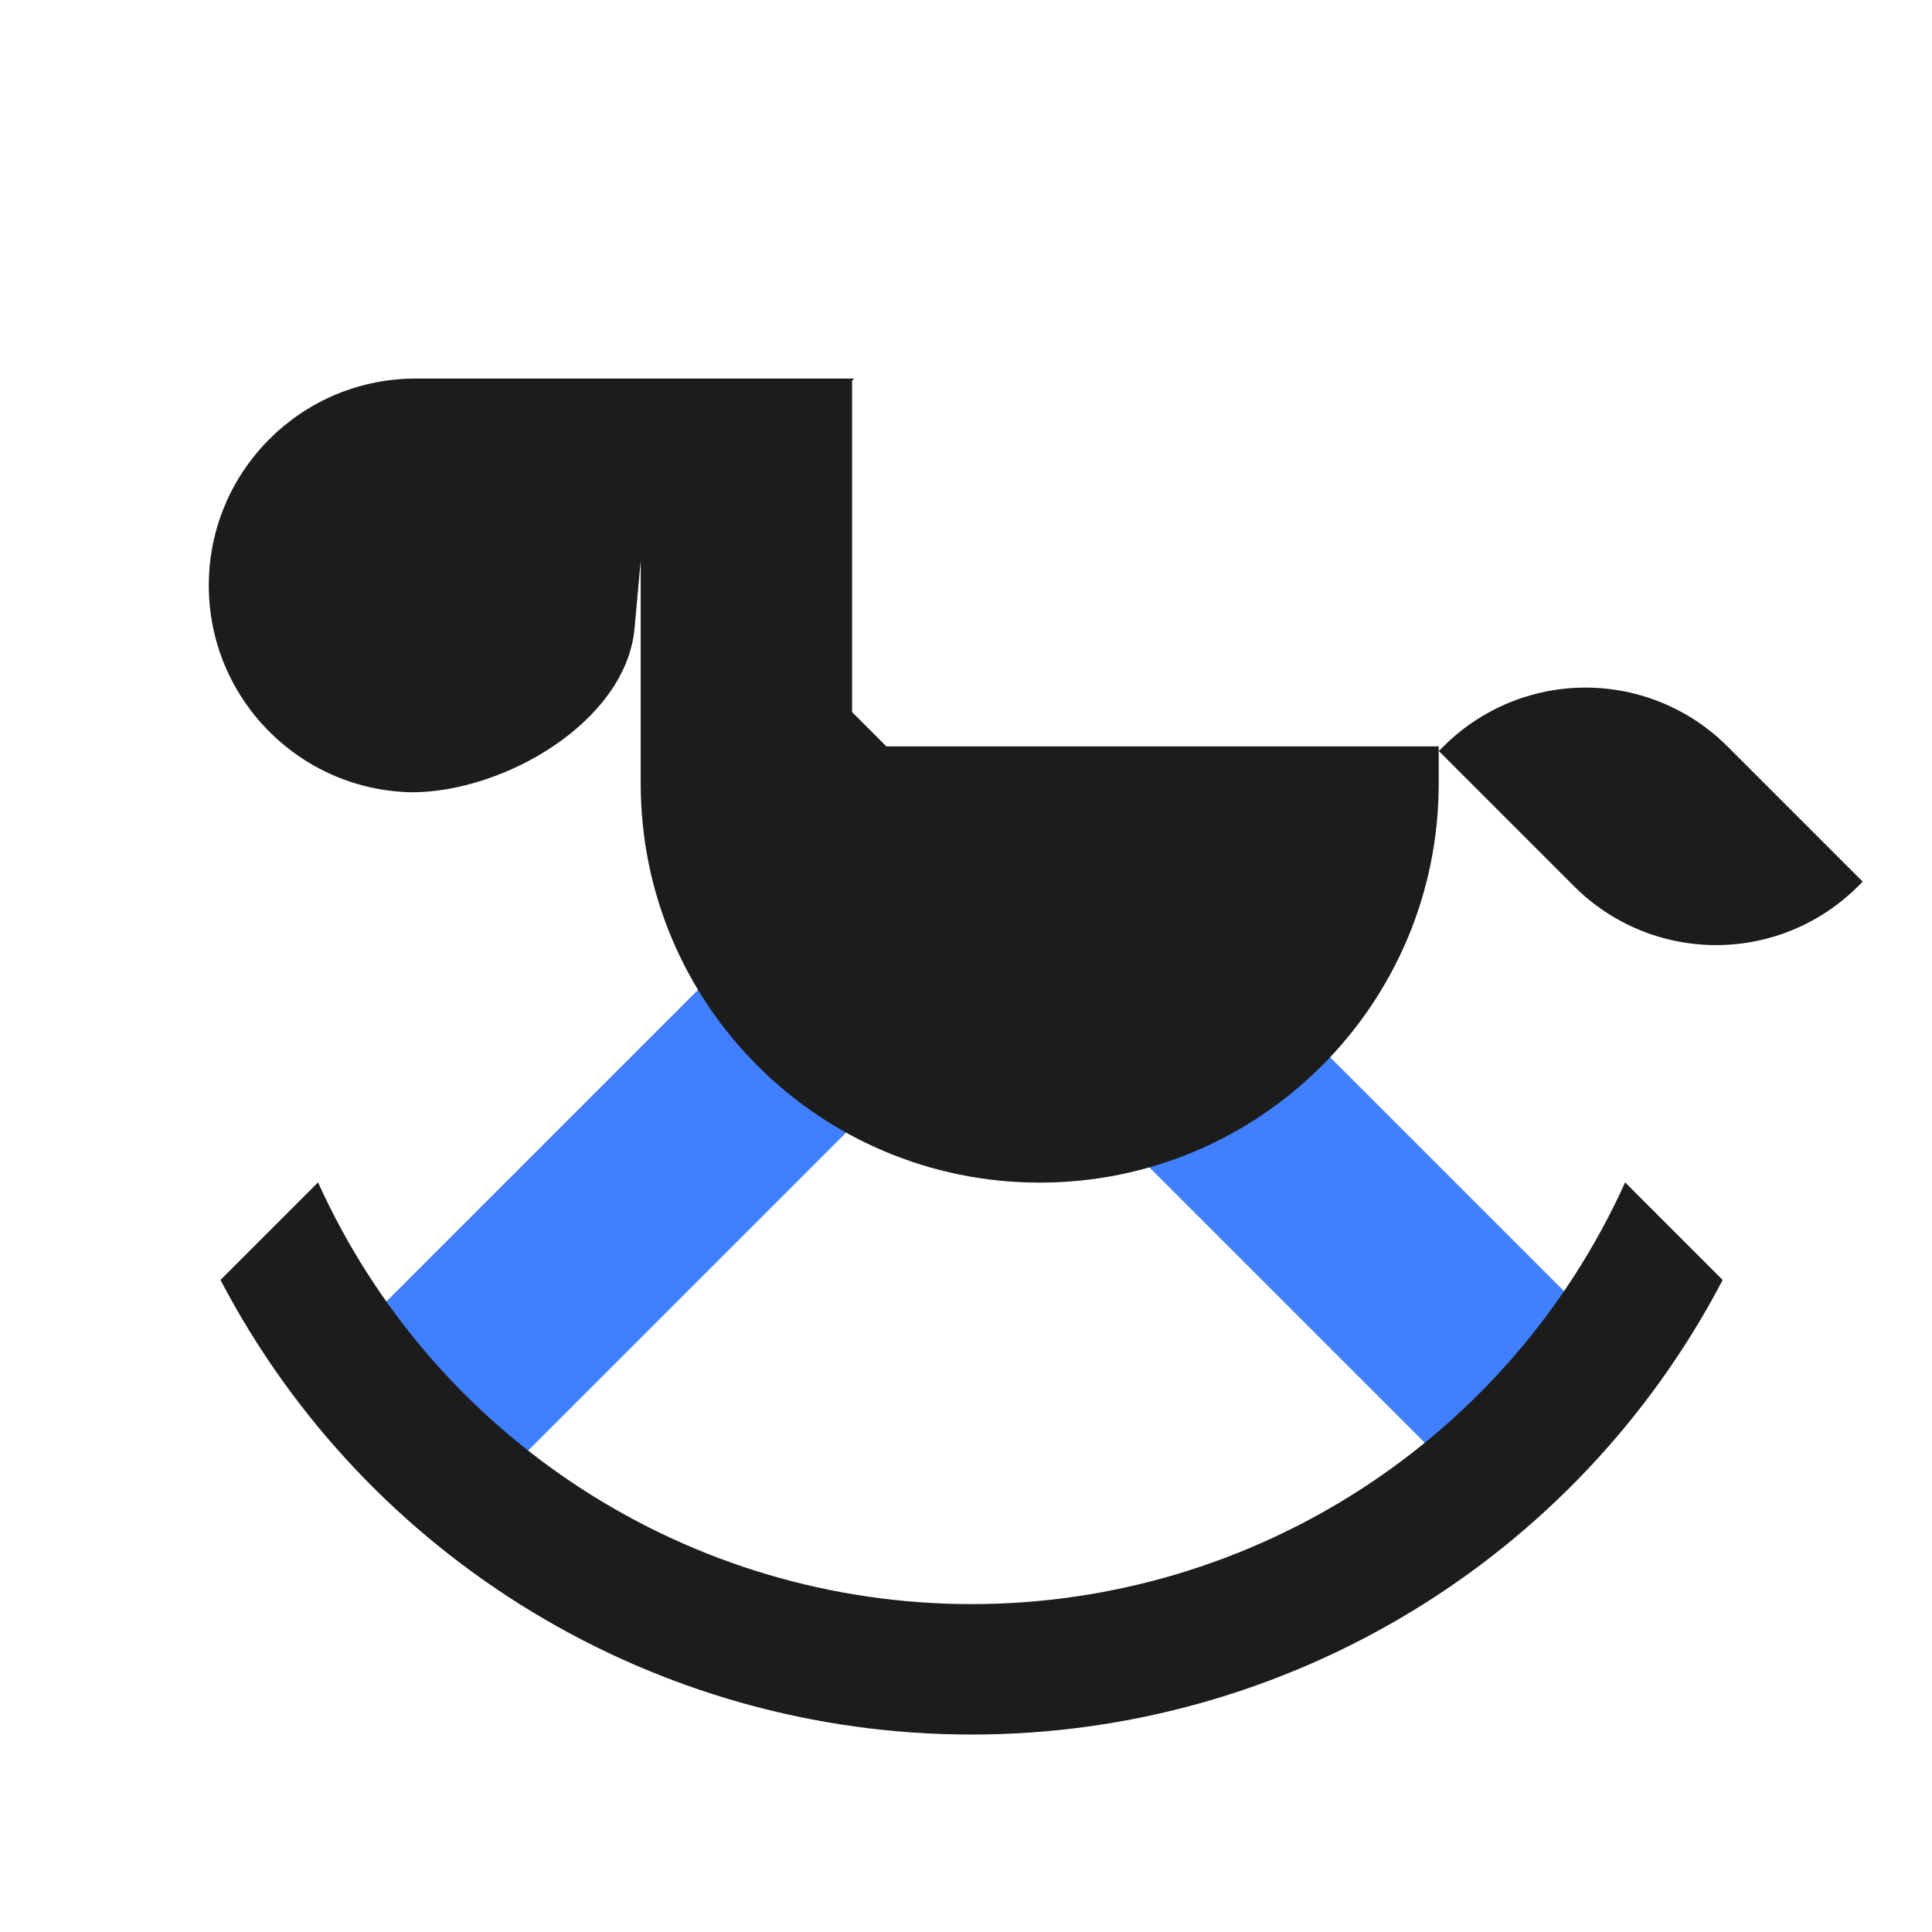
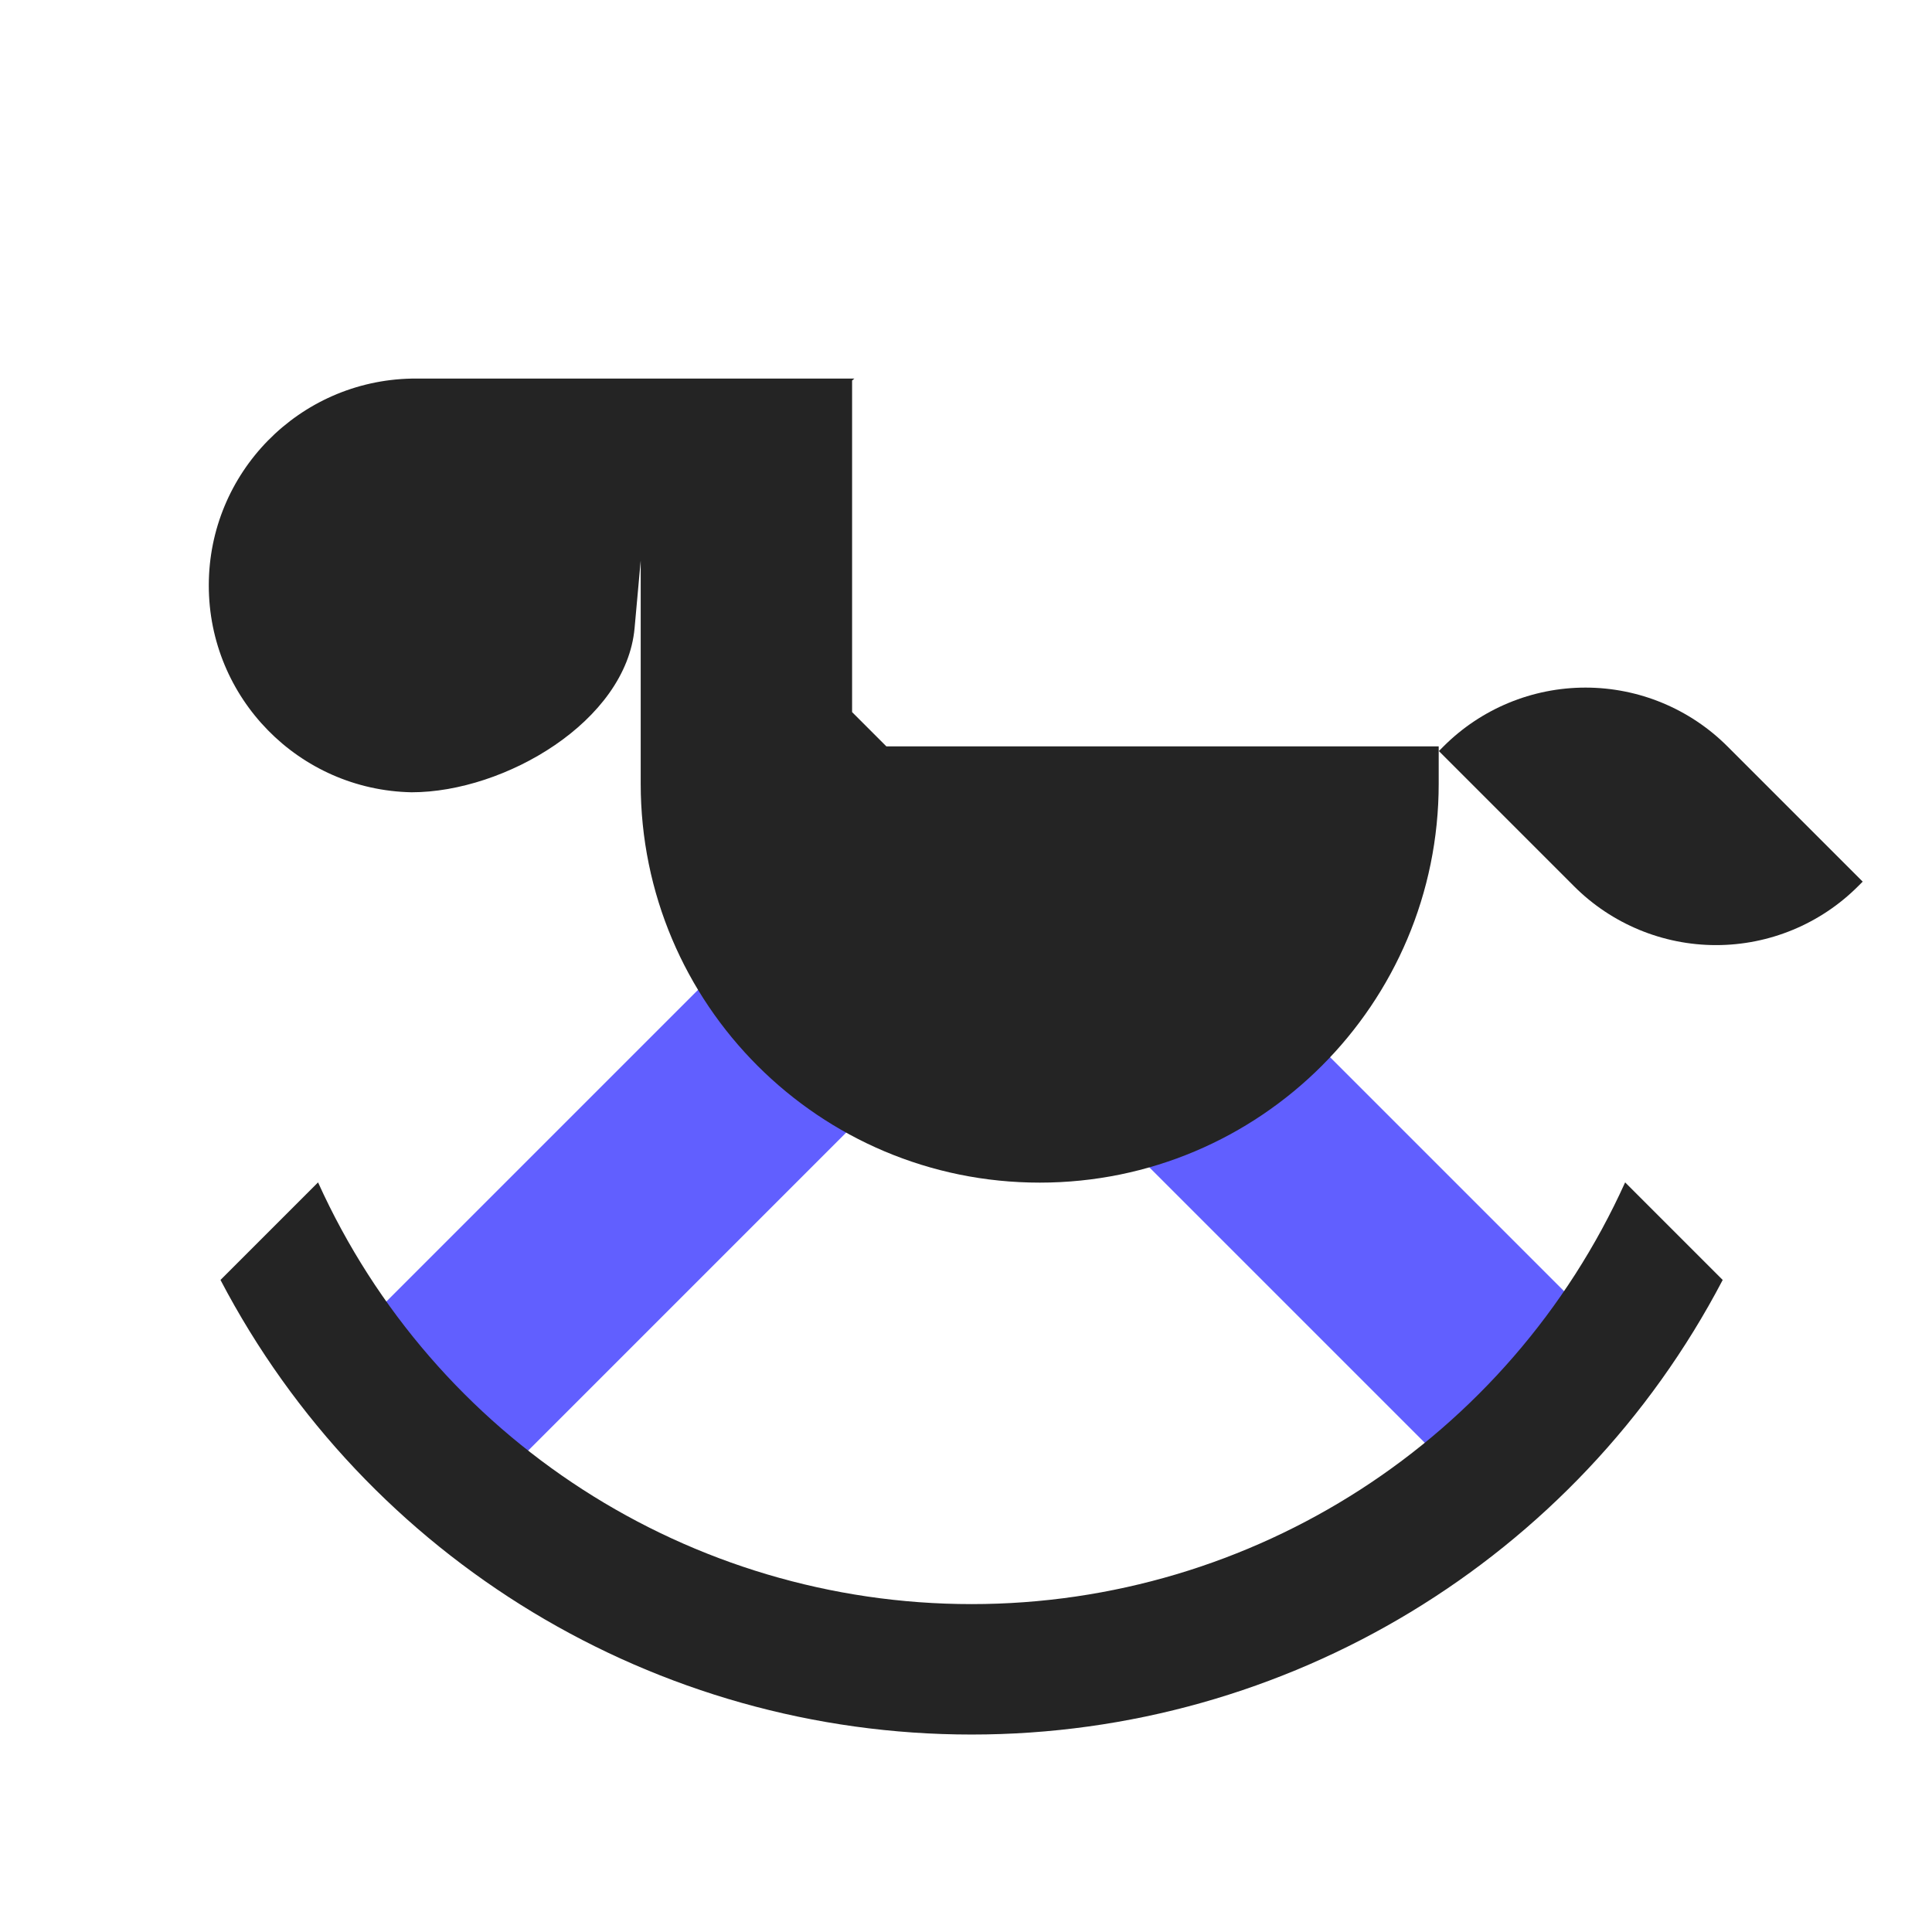
<svg xmlns="http://www.w3.org/2000/svg" id="图层_1" data-name="图层 1" viewBox="0 0 240 240">
-   <defs>
-     <style>.cls-1{fill:#1c1c1c;}.cls-2{fill:#4080ff;}</style>
-   </defs>
-   <rect class="cls-2" x="64.64" y="117.07" width="25.55" height="66.53" transform="translate(128.97 -10.71) rotate(45)" />
-   <rect class="cls-2" x="153.39" y="117.07" width="25.55" height="66.53" transform="translate(-57.63 161.53) rotate(-45)" />
-   <path class="cls-1" d="M110.11,92.72l-4.26-4.26V47.27l.28-.24h-55a25.7,25.7,0,0,0,0,51.39h0c11.59,0,26.66-8.84,27.7-20.39l.76-8.4V97.35a49.56,49.56,0,0,0,49.57,49.56h0a49.56,49.56,0,0,0,49.56-49.56V92.72Z" />
-   <path class="cls-1" d="M214.6,92.73a24.94,24.94,0,0,0-35.29,0l-.57.57,16.79,16.79a24.94,24.94,0,0,0,35.29,0l.57-.57Z" />
-   <path class="cls-1" d="M120.69,215.47A105.28,105.28,0,0,0,214,159l-12.12-12.12a89.1,89.1,0,0,1-162.37,0L27.39,159A105.26,105.26,0,0,0,120.69,215.47Z" />
+   <rect x="64.64" y="117.07" width="25.55" height="66.53" transform="translate(128.97 -10.71) rotate(45)" style="fill: #615fff" />
+   <rect x="153.39" y="117.07" width="25.55" height="66.53" transform="translate(-57.63 161.53) rotate(-45)" style="fill: #615fff" />
+   <path d="M110.11,92.72l-4.26-4.26V47.27l.28-.24h-55a25.7,25.7,0,0,0,0,51.39h0c11.59,0,26.66-8.84,27.7-20.39l.76-8.4V97.35a49.56,49.56,0,0,0,49.57,49.56h0a49.56,49.56,0,0,0,49.56-49.56V92.72Z" style="fill: #242424" />
+   <path d="M214.6,92.73a24.94,24.94,0,0,0-35.29,0l-.57.57,16.79,16.79a24.94,24.94,0,0,0,35.29,0l.57-.57Z" style="fill: #242424" />
+   <path d="M120.69,215.47A105.28,105.28,0,0,0,214,159l-12.12-12.12a89.1,89.1,0,0,1-162.37,0L27.39,159A105.26,105.26,0,0,0,120.69,215.47Z" style="fill: #242424" />
</svg>
